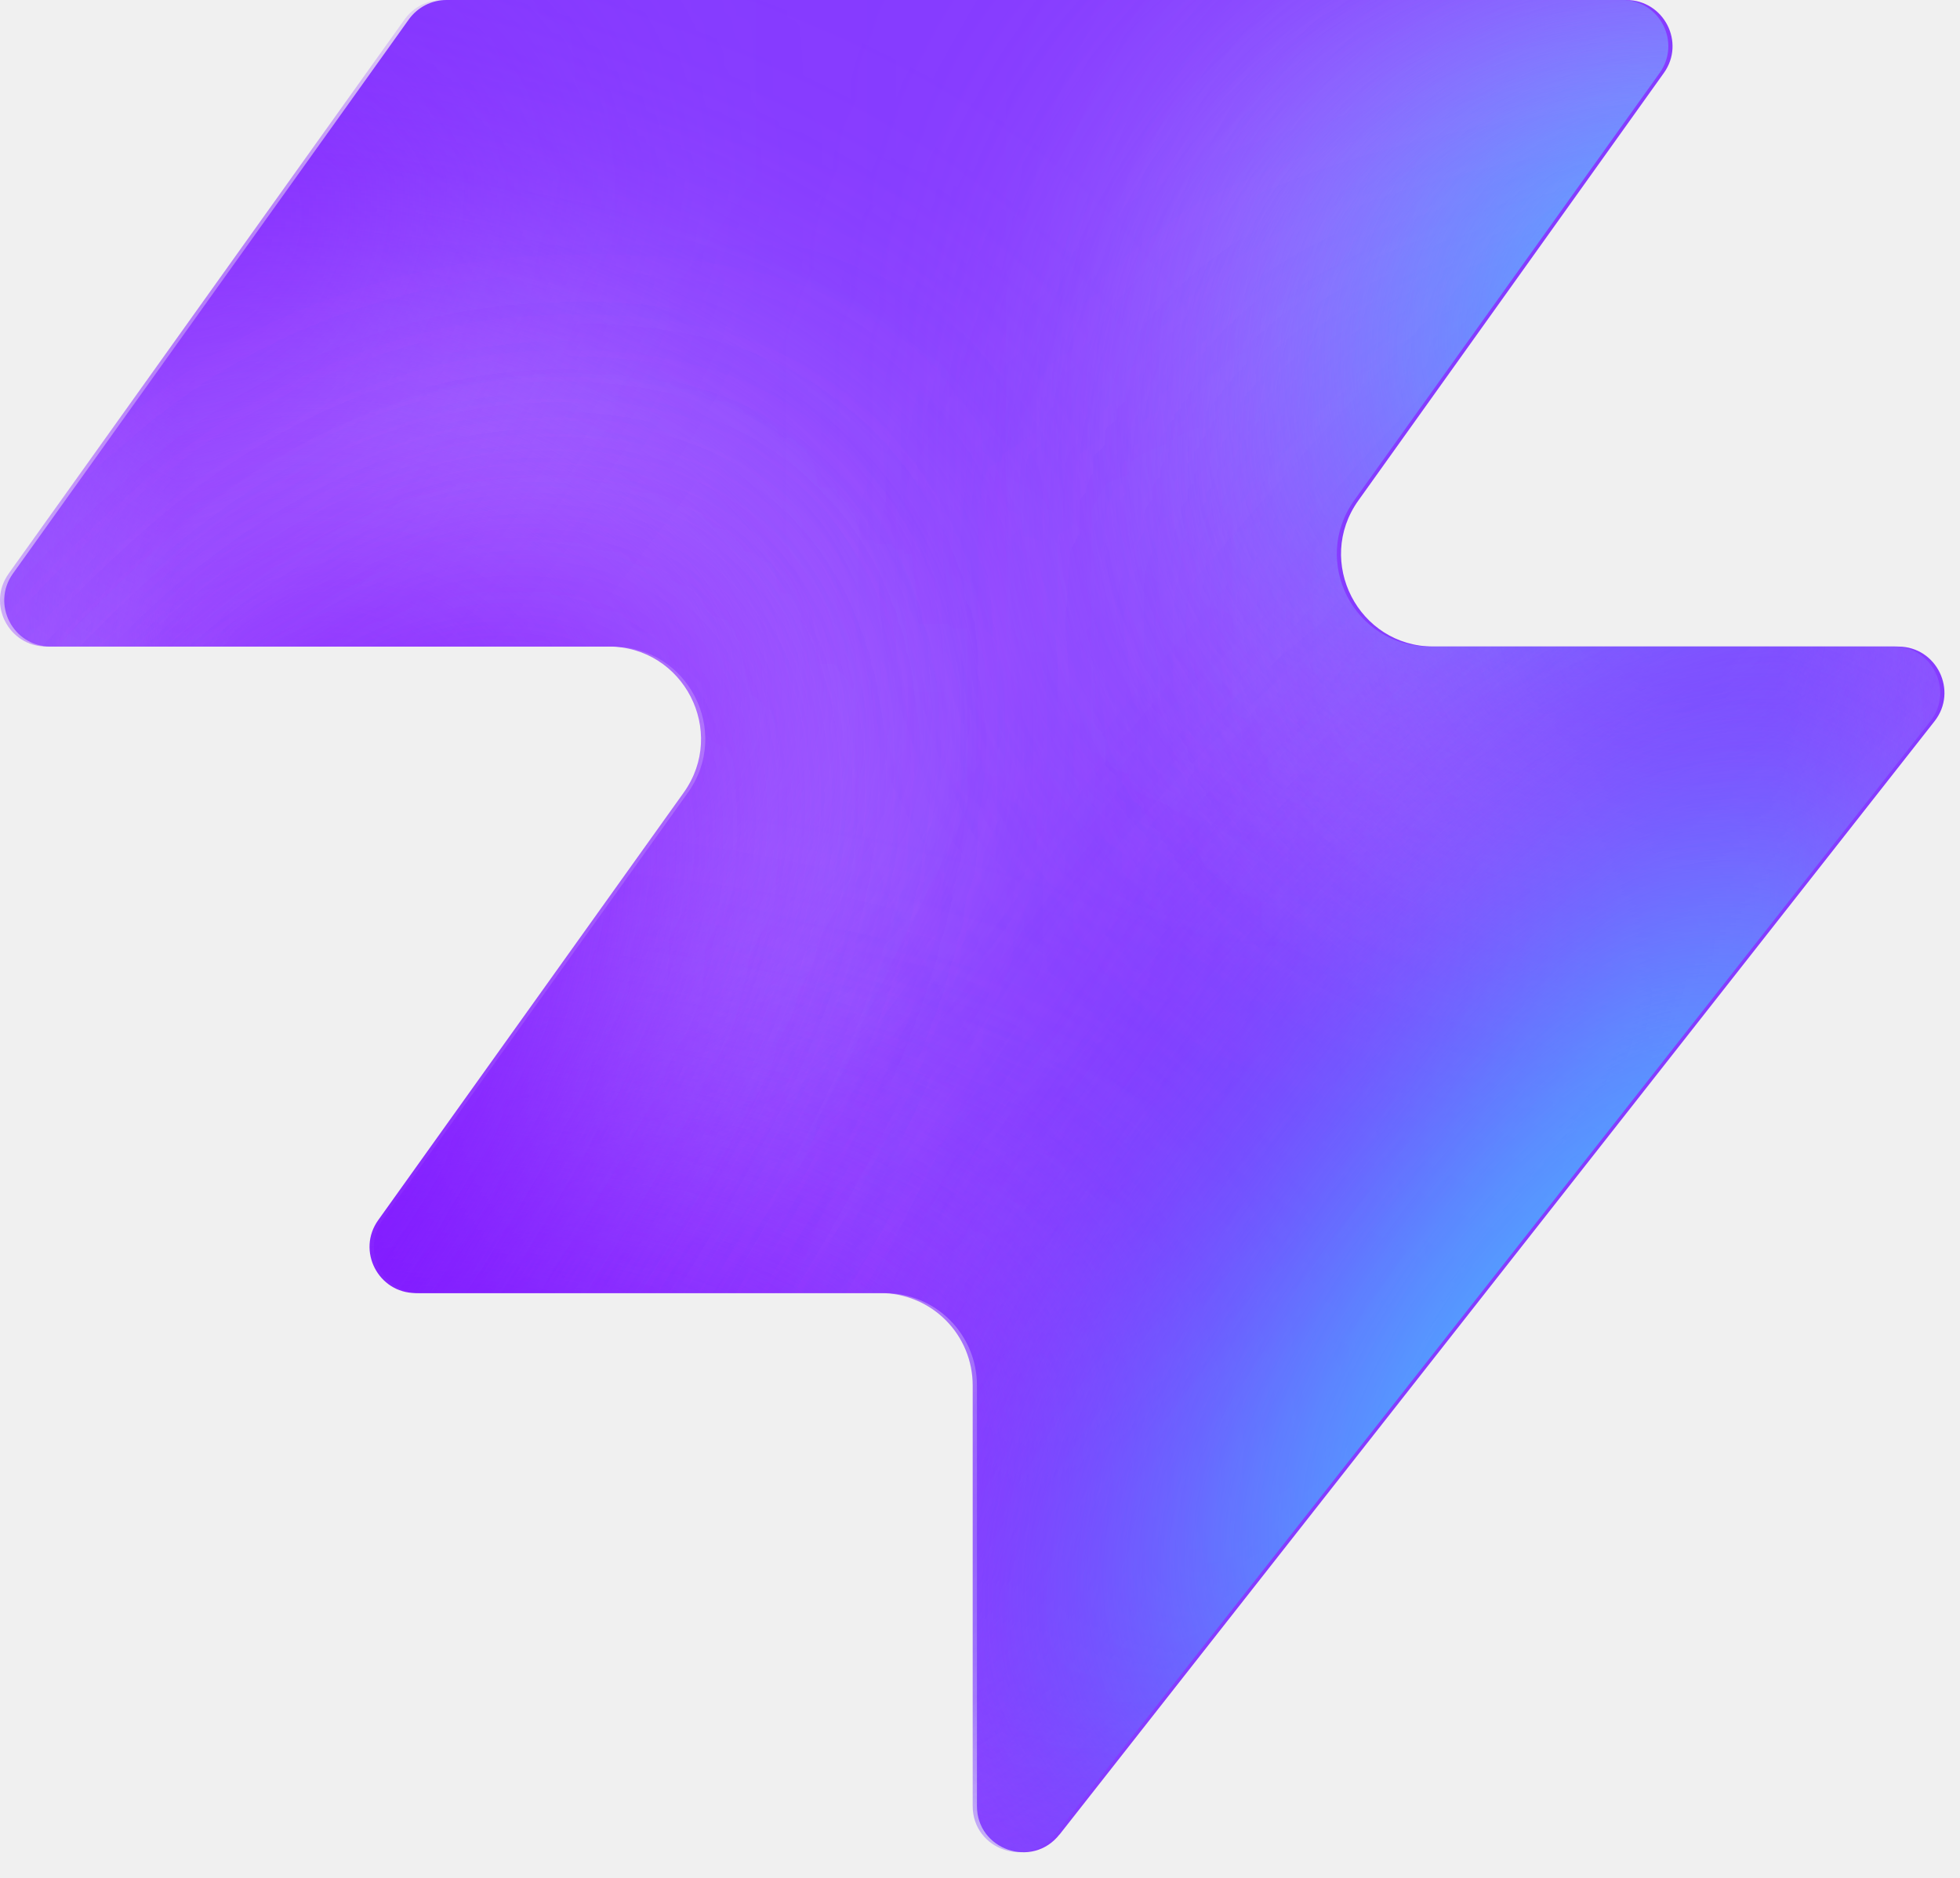
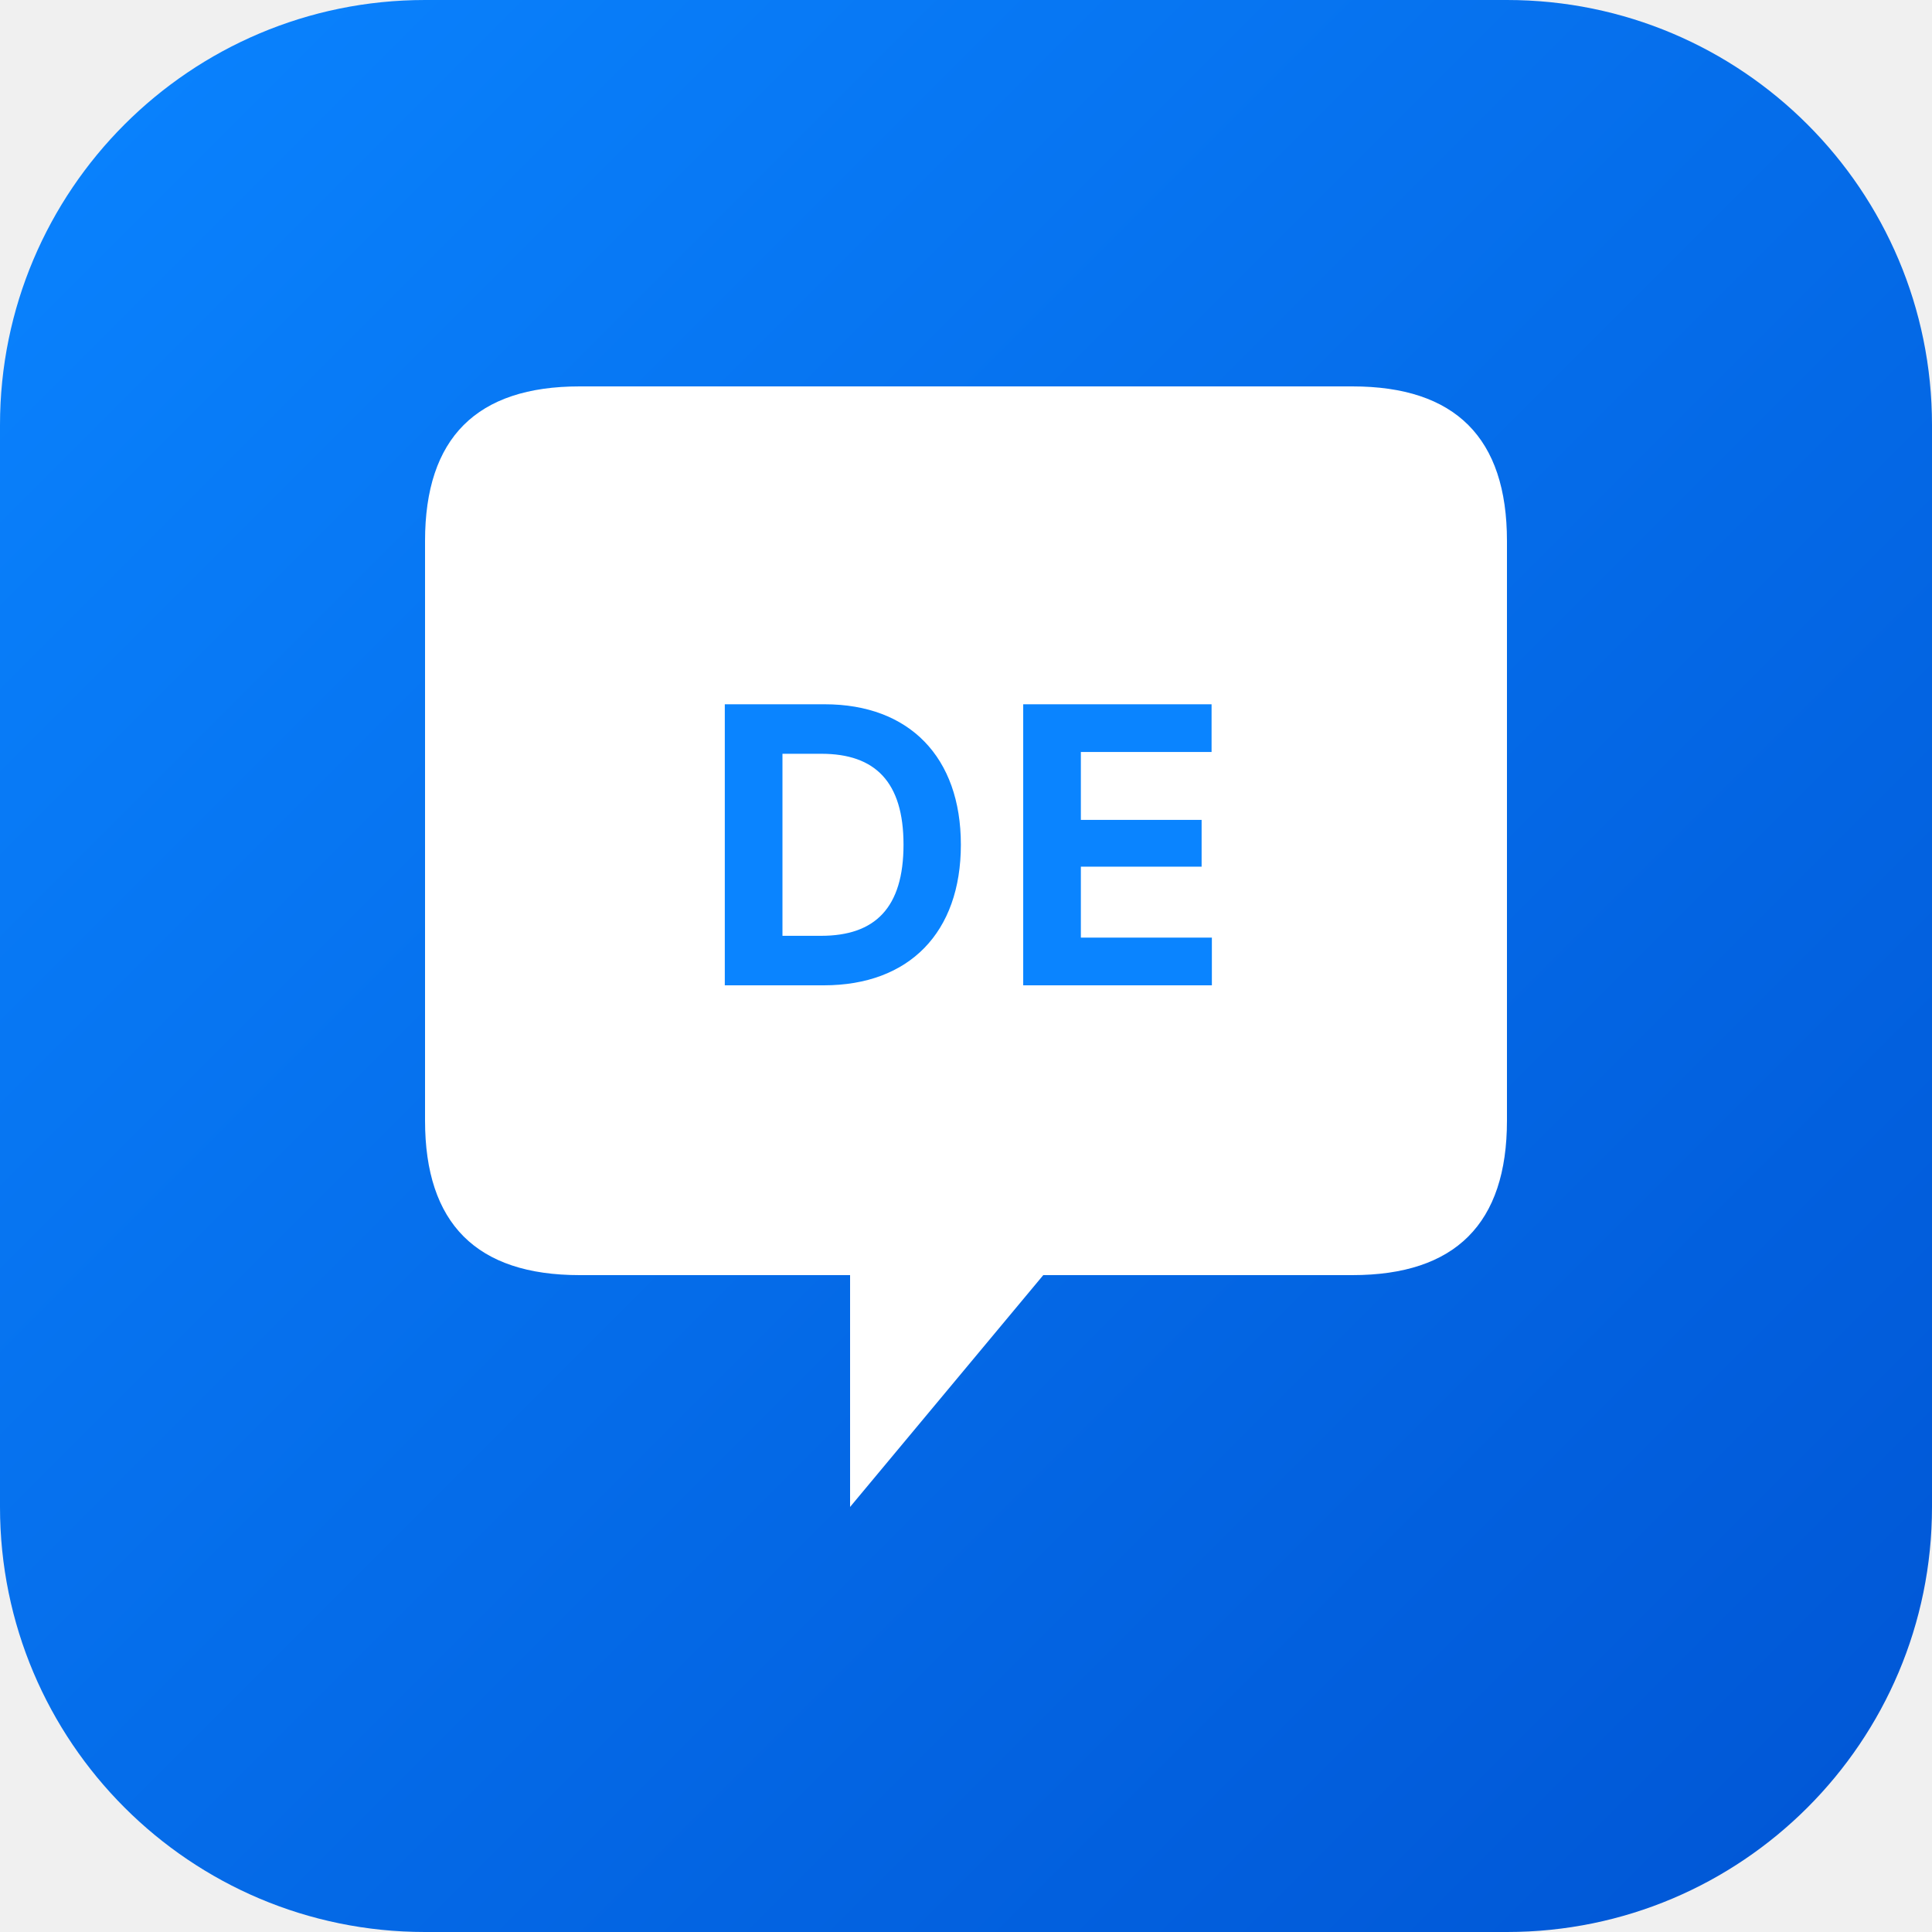
- <svg xmlns="http://www.w3.org/2000/svg" width="48" height="46" fill="none" viewBox="0 0 48 46">
-   <path fill="#863bff" d="M25.946 44.938c-.664.845-2.021.375-2.021-.698V33.937a2.26 2.26 0 0 0-2.262-2.262H10.287c-.92 0-1.456-1.04-.92-1.788l7.48-10.471c1.07-1.497 0-3.578-1.842-3.578H1.237c-.92 0-1.456-1.04-.92-1.788L10.013.474c.214-.297.556-.474.92-.474h28.894c.92 0 1.456 1.04.92 1.788l-7.48 10.471c-1.07 1.498 0 3.579 1.842 3.579h11.377c.943 0 1.473 1.088.89 1.83L25.947 44.94z" style="fill:#863bff;fill:color(display-p3 .525 .23 1);fill-opacity:1" />
-   <mask id="a" width="48" height="46" x="0" y="0" maskUnits="userSpaceOnUse" style="mask-type:alpha">
-     <path fill="#000" d="M25.842 44.938c-.664.844-2.021.375-2.021-.698V33.937a2.26 2.26 0 0 0-2.262-2.262H10.183c-.92 0-1.456-1.04-.92-1.788l7.48-10.471c1.07-1.498 0-3.579-1.842-3.579H1.133c-.92 0-1.456-1.04-.92-1.787L9.91.473c.214-.297.556-.474.92-.474h28.894c.92 0 1.456 1.04.92 1.788l-7.48 10.471c-1.07 1.498 0 3.578 1.842 3.578h11.377c.943 0 1.473 1.088.89 1.832L25.843 44.94z" style="fill:#000;fill-opacity:1" />
-   </mask>
-   <g mask="url(#a)">
-     <g filter="url(#b)">
-       <ellipse cx="5.508" cy="14.704" fill="#ede6ff" rx="5.508" ry="14.704" style="fill:#ede6ff;fill:color(display-p3 .927 .903 1);fill-opacity:1" transform="matrix(.00324 1 1 -.00324 -4.47 31.516)" />
-     </g>
-     <g filter="url(#c)">
-       <ellipse cx="10.399" cy="29.851" fill="#ede6ff" rx="10.399" ry="29.851" style="fill:#ede6ff;fill:color(display-p3 .927 .903 1);fill-opacity:1" transform="matrix(.00324 1 1 -.00324 -39.328 7.883)" />
-     </g>
-     <g filter="url(#d)">
-       <ellipse cx="5.508" cy="30.487" fill="#7e14ff" rx="5.508" ry="30.487" style="fill:#7e14ff;fill:color(display-p3 .492 .077 1);fill-opacity:1" transform="rotate(89.814 -25.913 -14.639)scale(1 -1)" />
-     </g>
-     <g filter="url(#e)">
-       <ellipse cx="5.508" cy="30.599" fill="#7e14ff" rx="5.508" ry="30.599" style="fill:#7e14ff;fill:color(display-p3 .492 .077 1);fill-opacity:1" transform="rotate(89.814 -32.644 -3.334)scale(1 -1)" />
-     </g>
-     <g filter="url(#f)">
-       <ellipse cx="5.508" cy="30.599" fill="#7e14ff" rx="5.508" ry="30.599" style="fill:#7e14ff;fill:color(display-p3 .492 .077 1);fill-opacity:1" transform="matrix(.00324 1 1 -.00324 -34.34 30.47)" />
-     </g>
-     <g filter="url(#g)">
-       <ellipse cx="14.072" cy="22.078" fill="#ede6ff" rx="14.072" ry="22.078" style="fill:#ede6ff;fill:color(display-p3 .927 .903 1);fill-opacity:1" transform="rotate(93.35 24.506 48.493)scale(-1 1)" />
-     </g>
-     <g filter="url(#h)">
-       <ellipse cx="3.47" cy="21.501" fill="#7e14ff" rx="3.47" ry="21.501" style="fill:#7e14ff;fill:color(display-p3 .492 .077 1);fill-opacity:1" transform="rotate(89.009 28.708 47.59)scale(-1 1)" />
-     </g>
-     <g filter="url(#i)">
-       <ellipse cx="3.47" cy="21.501" fill="#7e14ff" rx="3.47" ry="21.501" style="fill:#7e14ff;fill:color(display-p3 .492 .077 1);fill-opacity:1" transform="rotate(89.009 28.708 47.59)scale(-1 1)" />
-     </g>
-     <g filter="url(#j)">
-       <ellipse cx=".387" cy="8.972" fill="#7e14ff" rx="4.407" ry="29.108" style="fill:#7e14ff;fill:color(display-p3 .492 .077 1);fill-opacity:1" transform="rotate(39.51 .387 8.972)" />
-     </g>
-     <g filter="url(#k)">
-       <ellipse cx="47.523" cy="-6.092" fill="#7e14ff" rx="4.407" ry="29.108" style="fill:#7e14ff;fill:color(display-p3 .492 .077 1);fill-opacity:1" transform="rotate(37.892 47.523 -6.092)" />
-     </g>
-     <g filter="url(#l)">
-       <ellipse cx="41.412" cy="6.333" fill="#47bfff" rx="5.971" ry="9.665" style="fill:#47bfff;fill:color(display-p3 .28 .748 1);fill-opacity:1" transform="rotate(37.892 41.412 6.333)" />
-     </g>
-     <g filter="url(#m)">
-       <ellipse cx="-1.879" cy="38.332" fill="#7e14ff" rx="4.407" ry="29.108" style="fill:#7e14ff;fill:color(display-p3 .492 .077 1);fill-opacity:1" transform="rotate(37.892 -1.88 38.332)" />
-     </g>
-     <g filter="url(#n)">
-       <ellipse cx="-1.879" cy="38.332" fill="#7e14ff" rx="4.407" ry="29.108" style="fill:#7e14ff;fill:color(display-p3 .492 .077 1);fill-opacity:1" transform="rotate(37.892 -1.88 38.332)" />
-     </g>
-     <g filter="url(#o)">
-       <ellipse cx="35.651" cy="29.907" fill="#7e14ff" rx="4.407" ry="29.108" style="fill:#7e14ff;fill:color(display-p3 .492 .077 1);fill-opacity:1" transform="rotate(37.892 35.651 29.907)" />
-     </g>
-     <g filter="url(#p)">
-       <ellipse cx="38.418" cy="32.4" fill="#47bfff" rx="5.971" ry="15.297" style="fill:#47bfff;fill:color(display-p3 .28 .748 1);fill-opacity:1" transform="rotate(37.892 38.418 32.4)" />
-     </g>
-   </g>
+ <svg xmlns="http://www.w3.org/2000/svg" viewBox="0 0 100 100">
  <defs>
-     <filter id="b" width="60.045" height="41.654" x="-19.77" y="16.149" color-interpolation-filters="sRGB" filterUnits="userSpaceOnUse">
-       <feFlood flood-opacity="0" result="BackgroundImageFix" />
-       <feBlend in="SourceGraphic" in2="BackgroundImageFix" result="shape" />
-       <feGaussianBlur result="effect1_foregroundBlur_2002_17158" stdDeviation="7.659" />
-     </filter>
-     <filter id="c" width="90.34" height="51.437" x="-54.613" y="-7.533" color-interpolation-filters="sRGB" filterUnits="userSpaceOnUse">
-       <feFlood flood-opacity="0" result="BackgroundImageFix" />
-       <feBlend in="SourceGraphic" in2="BackgroundImageFix" result="shape" />
-       <feGaussianBlur result="effect1_foregroundBlur_2002_17158" stdDeviation="7.659" />
-     </filter>
-     <filter id="d" width="79.355" height="29.4" x="-49.64" y="2.03" color-interpolation-filters="sRGB" filterUnits="userSpaceOnUse">
-       <feFlood flood-opacity="0" result="BackgroundImageFix" />
-       <feBlend in="SourceGraphic" in2="BackgroundImageFix" result="shape" />
-       <feGaussianBlur result="effect1_foregroundBlur_2002_17158" stdDeviation="4.596" />
-     </filter>
-     <filter id="e" width="79.579" height="29.4" x="-45.045" y="20.029" color-interpolation-filters="sRGB" filterUnits="userSpaceOnUse">
-       <feFlood flood-opacity="0" result="BackgroundImageFix" />
-       <feBlend in="SourceGraphic" in2="BackgroundImageFix" result="shape" />
-       <feGaussianBlur result="effect1_foregroundBlur_2002_17158" stdDeviation="4.596" />
-     </filter>
-     <filter id="f" width="79.579" height="29.4" x="-43.513" y="21.178" color-interpolation-filters="sRGB" filterUnits="userSpaceOnUse">
-       <feFlood flood-opacity="0" result="BackgroundImageFix" />
-       <feBlend in="SourceGraphic" in2="BackgroundImageFix" result="shape" />
-       <feGaussianBlur result="effect1_foregroundBlur_2002_17158" stdDeviation="4.596" />
-     </filter>
-     <filter id="g" width="74.749" height="58.852" x="15.756" y="-17.901" color-interpolation-filters="sRGB" filterUnits="userSpaceOnUse">
-       <feFlood flood-opacity="0" result="BackgroundImageFix" />
-       <feBlend in="SourceGraphic" in2="BackgroundImageFix" result="shape" />
-       <feGaussianBlur result="effect1_foregroundBlur_2002_17158" stdDeviation="7.659" />
-     </filter>
-     <filter id="h" width="61.377" height="25.362" x="23.548" y="2.284" color-interpolation-filters="sRGB" filterUnits="userSpaceOnUse">
-       <feFlood flood-opacity="0" result="BackgroundImageFix" />
-       <feBlend in="SourceGraphic" in2="BackgroundImageFix" result="shape" />
-       <feGaussianBlur result="effect1_foregroundBlur_2002_17158" stdDeviation="4.596" />
-     </filter>
-     <filter id="i" width="61.377" height="25.362" x="23.548" y="2.284" color-interpolation-filters="sRGB" filterUnits="userSpaceOnUse">
-       <feFlood flood-opacity="0" result="BackgroundImageFix" />
-       <feBlend in="SourceGraphic" in2="BackgroundImageFix" result="shape" />
-       <feGaussianBlur result="effect1_foregroundBlur_2002_17158" stdDeviation="4.596" />
-     </filter>
-     <filter id="j" width="56.045" height="63.649" x="-27.636" y="-22.853" color-interpolation-filters="sRGB" filterUnits="userSpaceOnUse">
-       <feFlood flood-opacity="0" result="BackgroundImageFix" />
-       <feBlend in="SourceGraphic" in2="BackgroundImageFix" result="shape" />
-       <feGaussianBlur result="effect1_foregroundBlur_2002_17158" stdDeviation="4.596" />
-     </filter>
-     <filter id="k" width="54.814" height="64.646" x="20.116" y="-38.415" color-interpolation-filters="sRGB" filterUnits="userSpaceOnUse">
-       <feFlood flood-opacity="0" result="BackgroundImageFix" />
-       <feBlend in="SourceGraphic" in2="BackgroundImageFix" result="shape" />
-       <feGaussianBlur result="effect1_foregroundBlur_2002_17158" stdDeviation="4.596" />
-     </filter>
-     <filter id="l" width="33.541" height="35.313" x="24.641" y="-11.323" color-interpolation-filters="sRGB" filterUnits="userSpaceOnUse">
-       <feFlood flood-opacity="0" result="BackgroundImageFix" />
-       <feBlend in="SourceGraphic" in2="BackgroundImageFix" result="shape" />
-       <feGaussianBlur result="effect1_foregroundBlur_2002_17158" stdDeviation="4.596" />
-     </filter>
-     <filter id="m" width="54.814" height="64.646" x="-29.286" y="6.009" color-interpolation-filters="sRGB" filterUnits="userSpaceOnUse">
-       <feFlood flood-opacity="0" result="BackgroundImageFix" />
-       <feBlend in="SourceGraphic" in2="BackgroundImageFix" result="shape" />
-       <feGaussianBlur result="effect1_foregroundBlur_2002_17158" stdDeviation="4.596" />
-     </filter>
-     <filter id="n" width="54.814" height="64.646" x="-29.286" y="6.009" color-interpolation-filters="sRGB" filterUnits="userSpaceOnUse">
-       <feFlood flood-opacity="0" result="BackgroundImageFix" />
-       <feBlend in="SourceGraphic" in2="BackgroundImageFix" result="shape" />
-       <feGaussianBlur result="effect1_foregroundBlur_2002_17158" stdDeviation="4.596" />
-     </filter>
-     <filter id="o" width="54.814" height="64.646" x="8.244" y="-2.416" color-interpolation-filters="sRGB" filterUnits="userSpaceOnUse">
-       <feFlood flood-opacity="0" result="BackgroundImageFix" />
-       <feBlend in="SourceGraphic" in2="BackgroundImageFix" result="shape" />
-       <feGaussianBlur result="effect1_foregroundBlur_2002_17158" stdDeviation="4.596" />
-     </filter>
-     <filter id="p" width="39.409" height="43.623" x="18.713" y="10.588" color-interpolation-filters="sRGB" filterUnits="userSpaceOnUse">
-       <feFlood flood-opacity="0" result="BackgroundImageFix" />
-       <feBlend in="SourceGraphic" in2="BackgroundImageFix" result="shape" />
-       <feGaussianBlur result="effect1_foregroundBlur_2002_17158" stdDeviation="4.596" />
-     </filter>
+     <linearGradient id="bg" x1="0" y1="0" x2="1" y2="1">
+       <stop offset="0%" stop-color="#0a84ff" />
+       <stop offset="100%" stop-color="#0055d4" />
+     </linearGradient>
  </defs>
+   <rect width="100" height="100" rx="22" fill="url(#bg)" />
+   <path d="M22 28 Q22 20 30 20 L70 20 Q78 20 78 28 L78 58 Q78 66 70 66 L54 66 L44 78 L44 66 L30 66 Q22 66 22 58 Z" fill="white" />
+   <text x="50" y="51" text-anchor="middle" font-family="-apple-system,system-ui,sans-serif" font-weight="700" font-size="20" fill="#0a84ff" letter-spacing="1">DE</text>
</svg>
